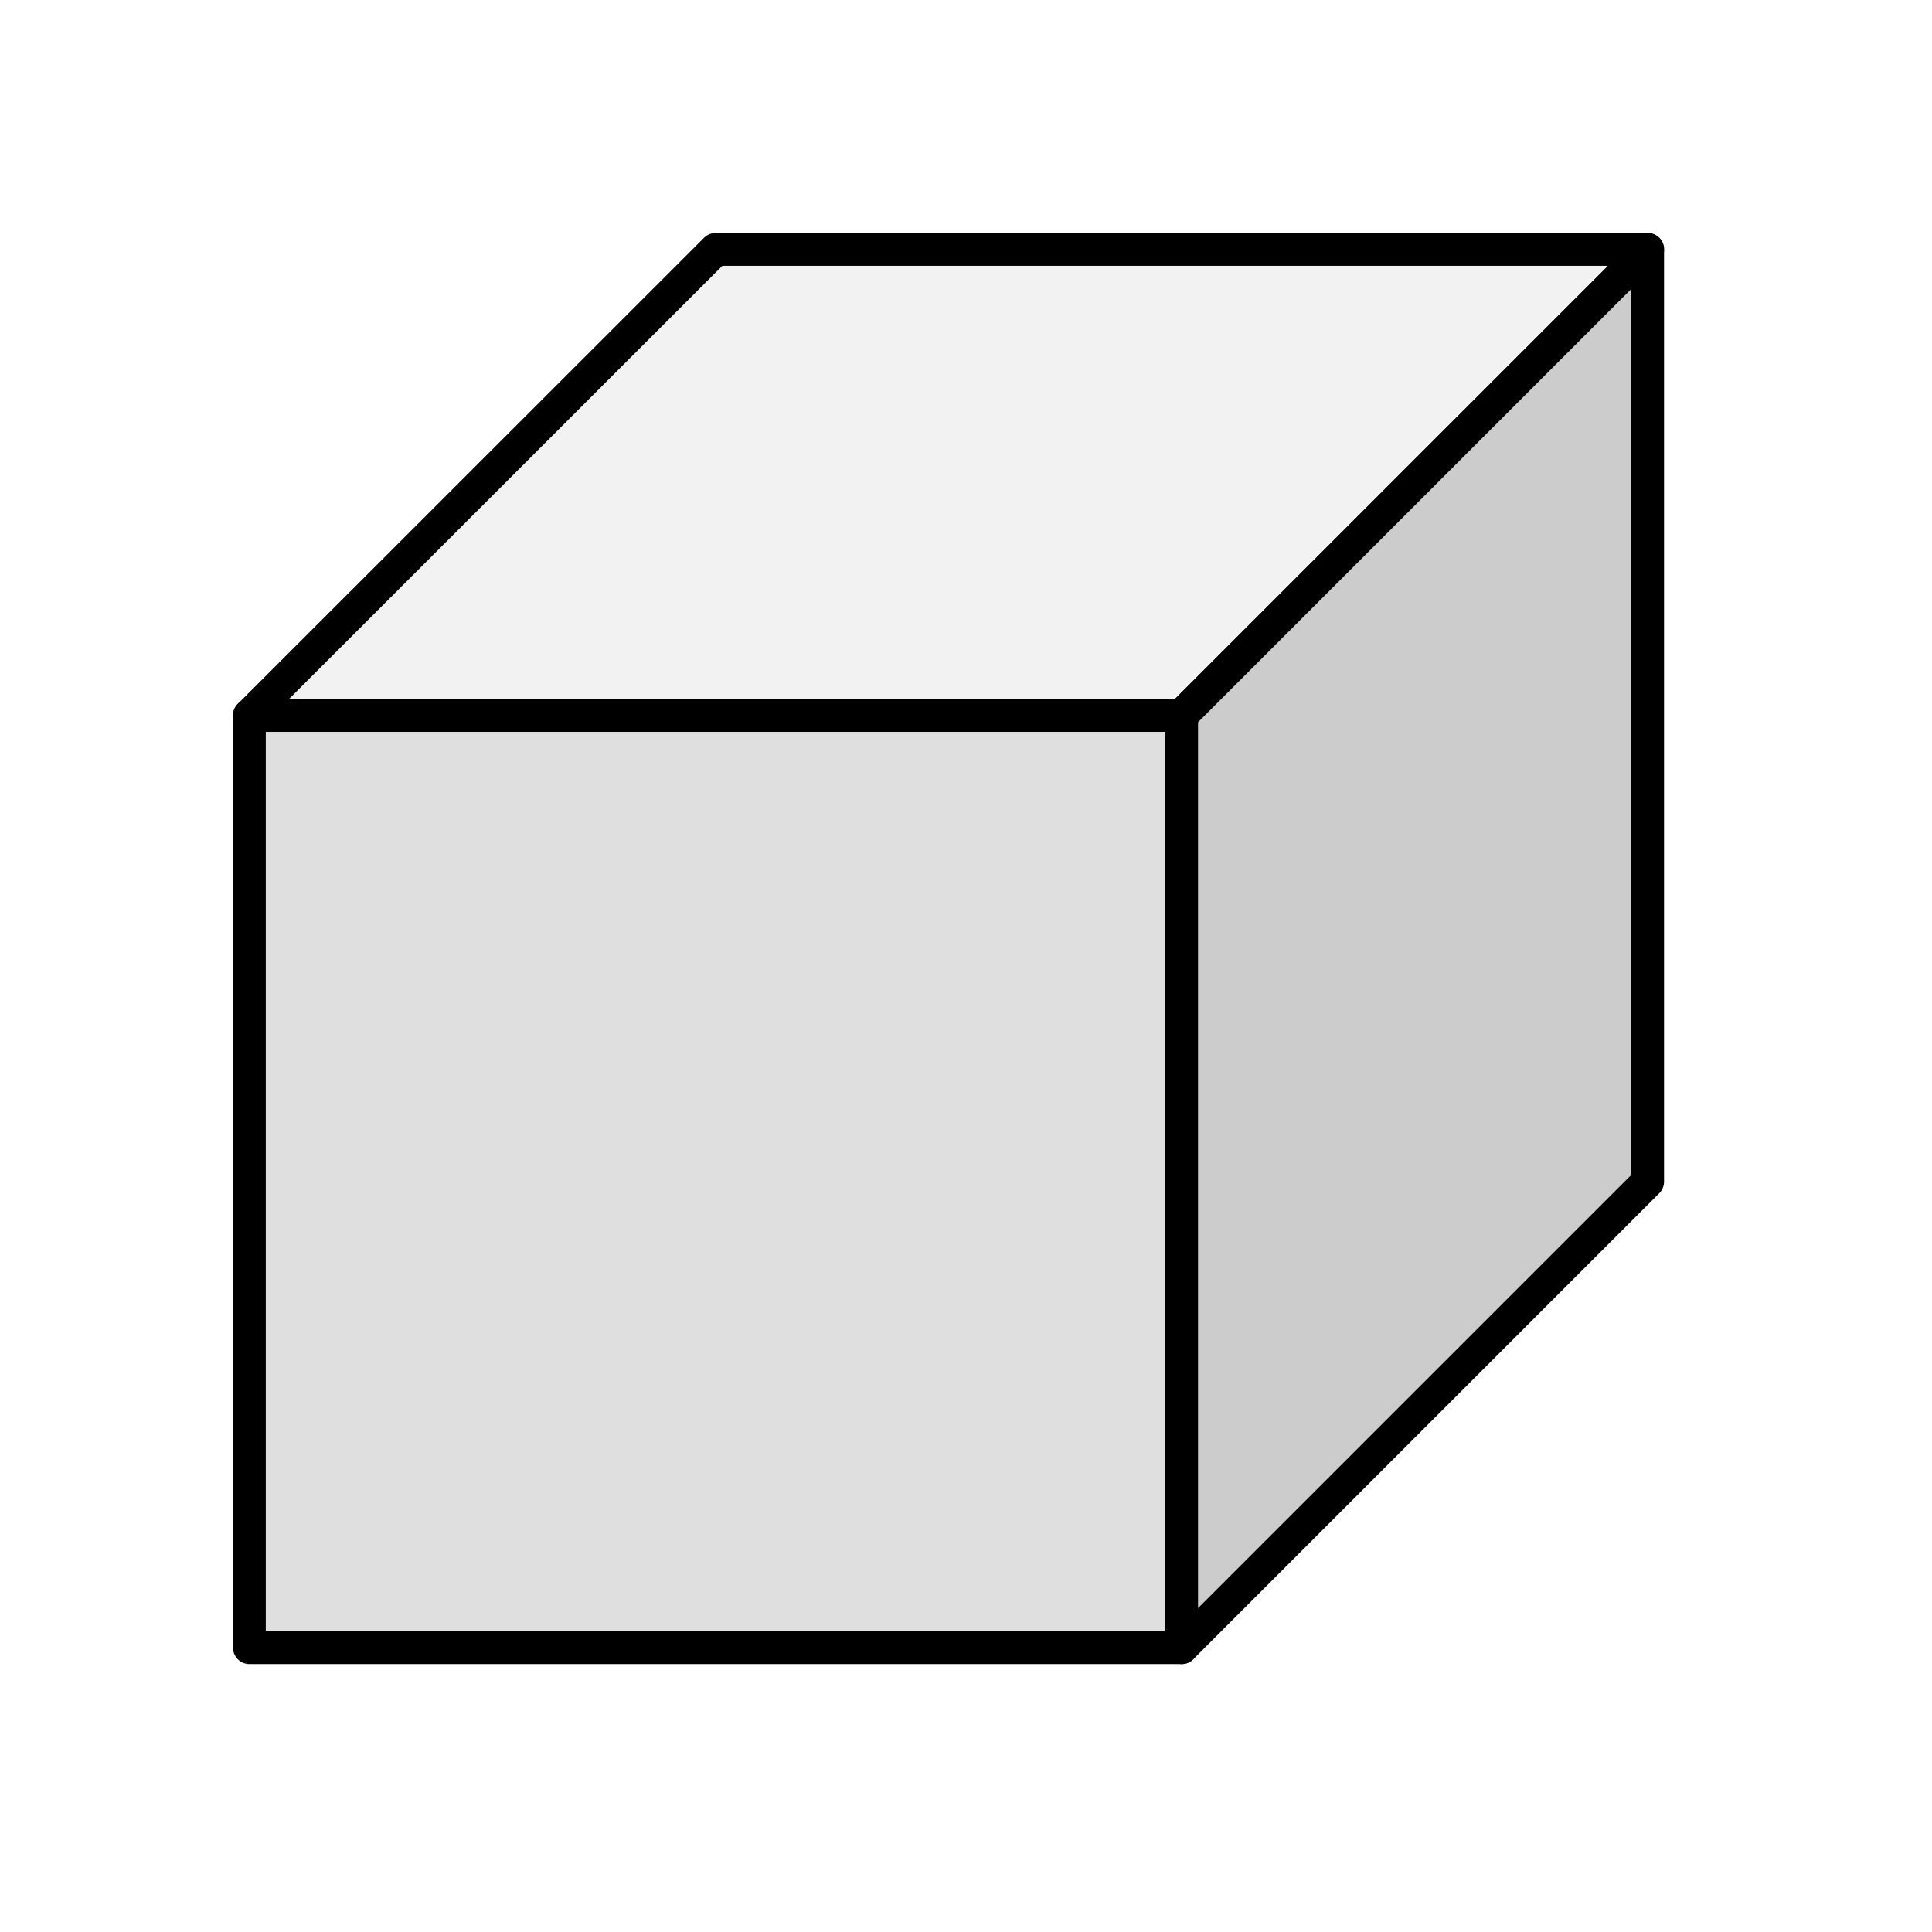
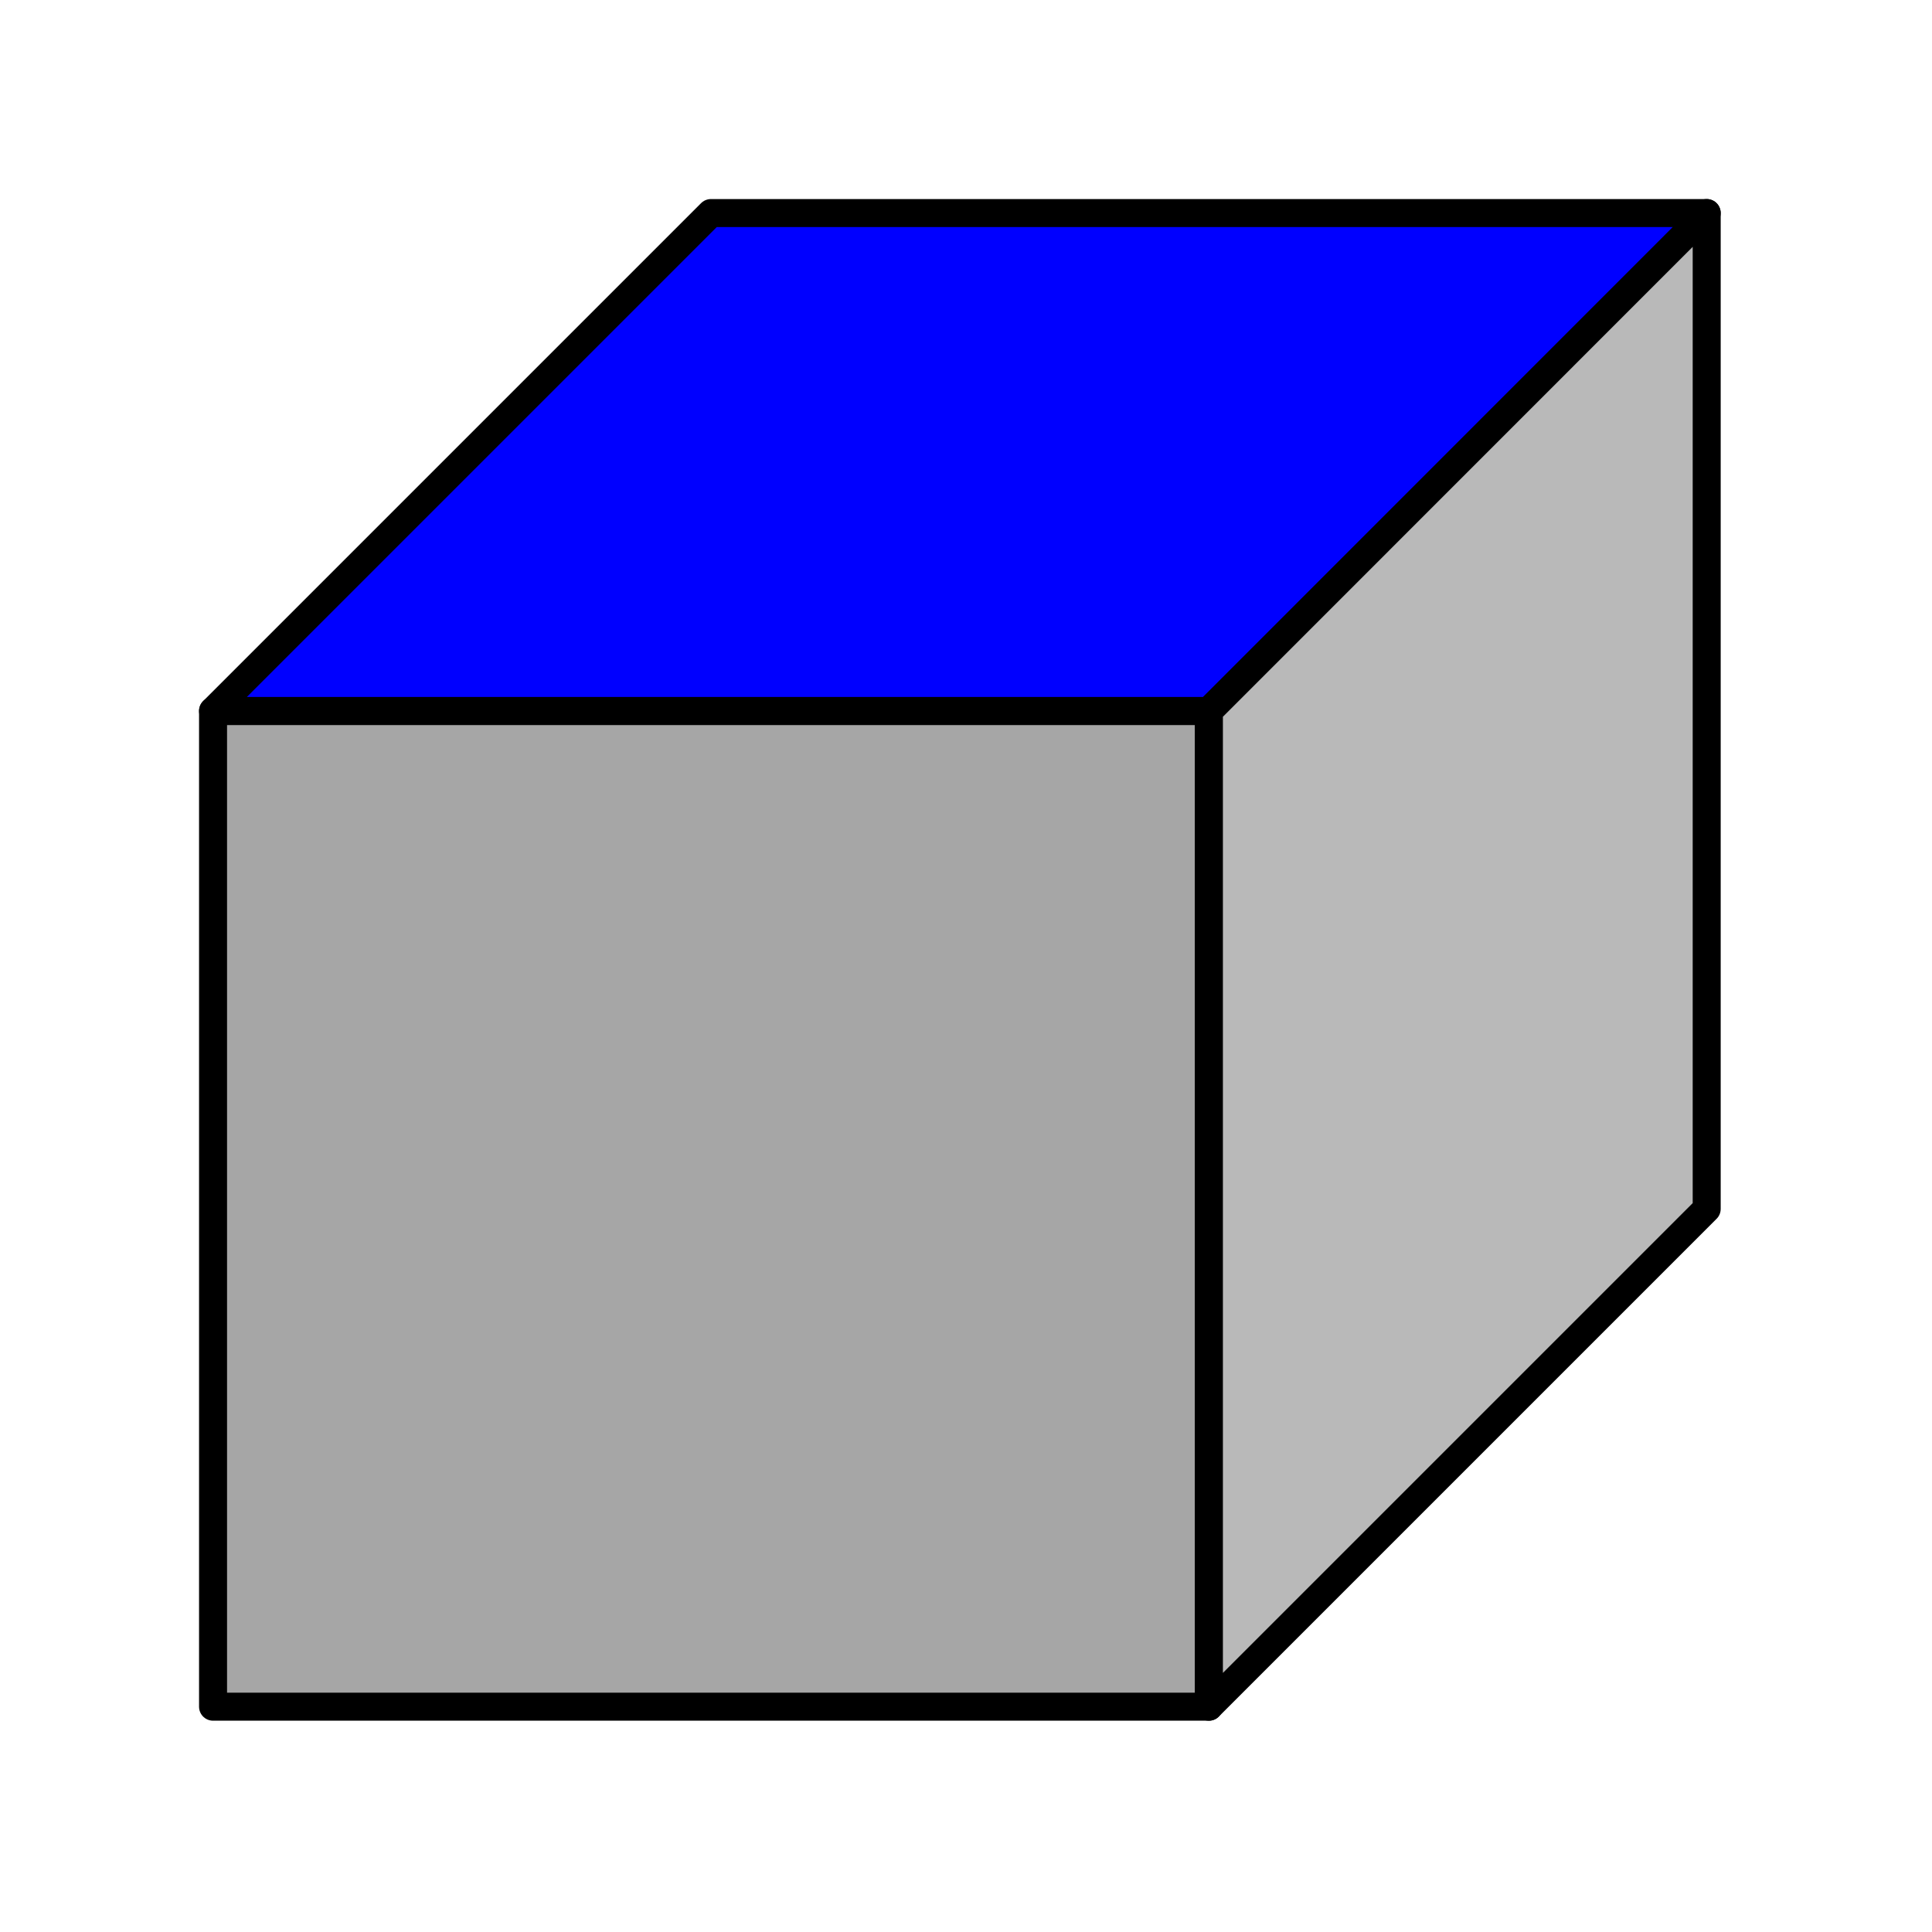
- <svg xmlns="http://www.w3.org/2000/svg" width="46.151" height="46.151" viewBox="0 0 46.151 46.151">
-   <path fill-rule="nonzero" fill="rgb(87.5%, 87.5%, 87.5%)" fill-opacity="1" stroke-width="0.797" stroke-linecap="round" stroke-linejoin="round" stroke="rgb(0%, 0%, 0%)" stroke-opacity="1" stroke-miterlimit="10" d="M -17.009 -22.677 L -17.009 0.002 L 5.67 0.002 L 5.67 -22.677 Z M -17.009 -22.677 " transform="matrix(0.981936, 0, 0, -0.981936, 22.65916, 17.09158)" />
-   <path fill-rule="nonzero" fill="rgb(95%, 95%, 95%)" fill-opacity="1" stroke-width="0.797" stroke-linecap="round" stroke-linejoin="round" stroke="rgb(0%, 0%, 0%)" stroke-opacity="1" stroke-miterlimit="10" d="M -17.009 0.002 L 5.67 0.002 L 17.007 11.339 L -5.668 11.339 Z M -17.009 0.002 " transform="matrix(0.981936, 0, 0, -0.981936, 22.65916, 17.09158)" />
-   <path fill-rule="nonzero" fill="rgb(79.999%, 79.999%, 79.999%)" fill-opacity="1" stroke-width="0.797" stroke-linecap="round" stroke-linejoin="round" stroke="rgb(0%, 0%, 0%)" stroke-opacity="1" stroke-miterlimit="10" d="M 5.67 -22.677 L 17.007 -11.34 L 17.007 11.339 L 5.67 0.002 Z M 5.67 -22.677 " transform="matrix(0.981936, 0, 0, -0.981936, 22.65916, 17.09158)" />
+ <svg xmlns="http://www.w3.org/2000/svg" width="54.655" height="54.655" viewBox="0 0 54.655 54.655">
+   <path fill-rule="nonzero" fill="rgb(64.999%, 64.999%, 64.999%)" fill-opacity="1" stroke-width="0.797" stroke-linecap="round" stroke-linejoin="round" stroke="rgb(0%, 0%, 0%)" stroke-opacity="1" stroke-miterlimit="10" d="M -21.262 -21.259 L -21.262 7.087 L 7.088 7.087 L 7.088 -21.259 Z M -21.262 -21.259 " transform="matrix(0.993727, 0, 0, -0.993727, 27.15558, 27.15558)" />
+   <path fill-rule="nonzero" fill="rgb(0%, 0%, 100%)" fill-opacity="1" stroke-width="0.797" stroke-linecap="round" stroke-linejoin="round" stroke="rgb(0%, 0%, 0%)" stroke-opacity="1" stroke-miterlimit="10" d="M -21.262 7.087 L 7.088 7.087 L 21.259 21.262 L -7.087 21.262 Z M -21.262 7.087 " transform="matrix(0.993727, 0, 0, -0.993727, 27.15558, 27.15558)" />
+   <path fill-rule="nonzero" fill="rgb(72.499%, 72.499%, 72.499%)" fill-opacity="1" stroke-width="0.797" stroke-linecap="round" stroke-linejoin="round" stroke="rgb(0%, 0%, 0%)" stroke-opacity="1" stroke-miterlimit="10" d="M 7.088 -21.259 L 21.259 -7.088 L 21.259 21.262 L 7.088 7.087 Z M 7.088 -21.259 " transform="matrix(0.993727, 0, 0, -0.993727, 27.15558, 27.15558)" />
</svg>
